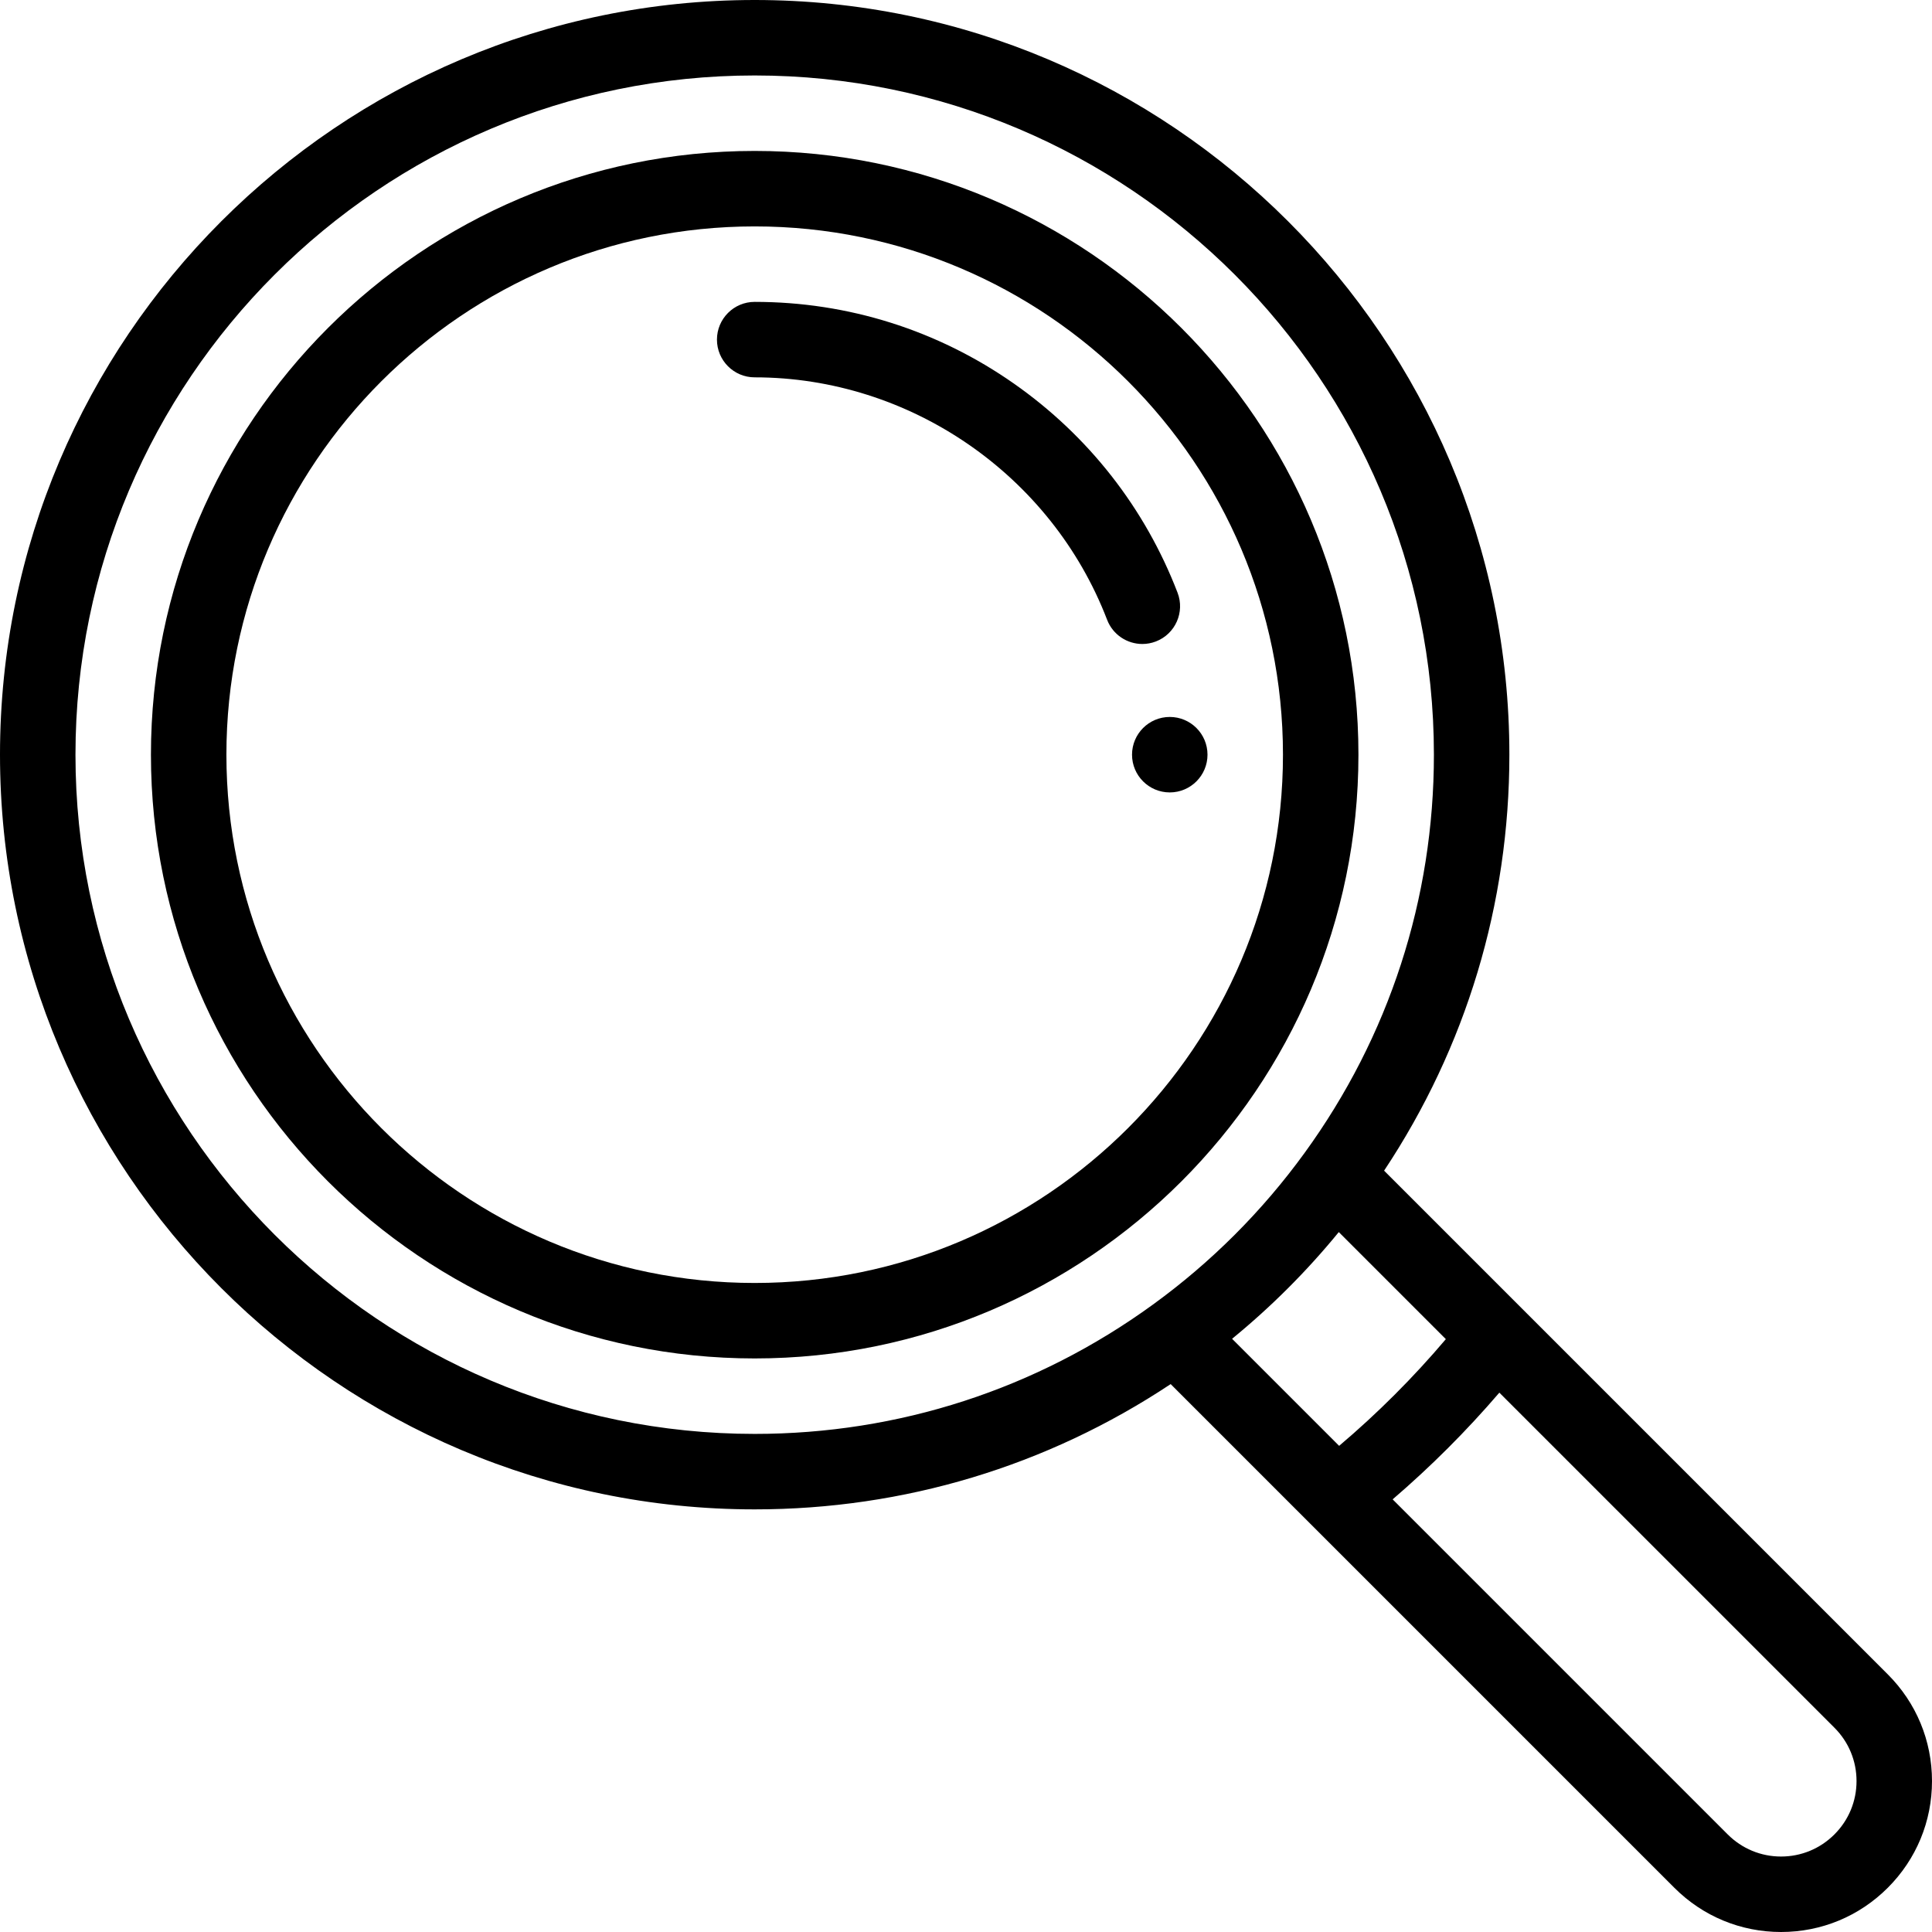
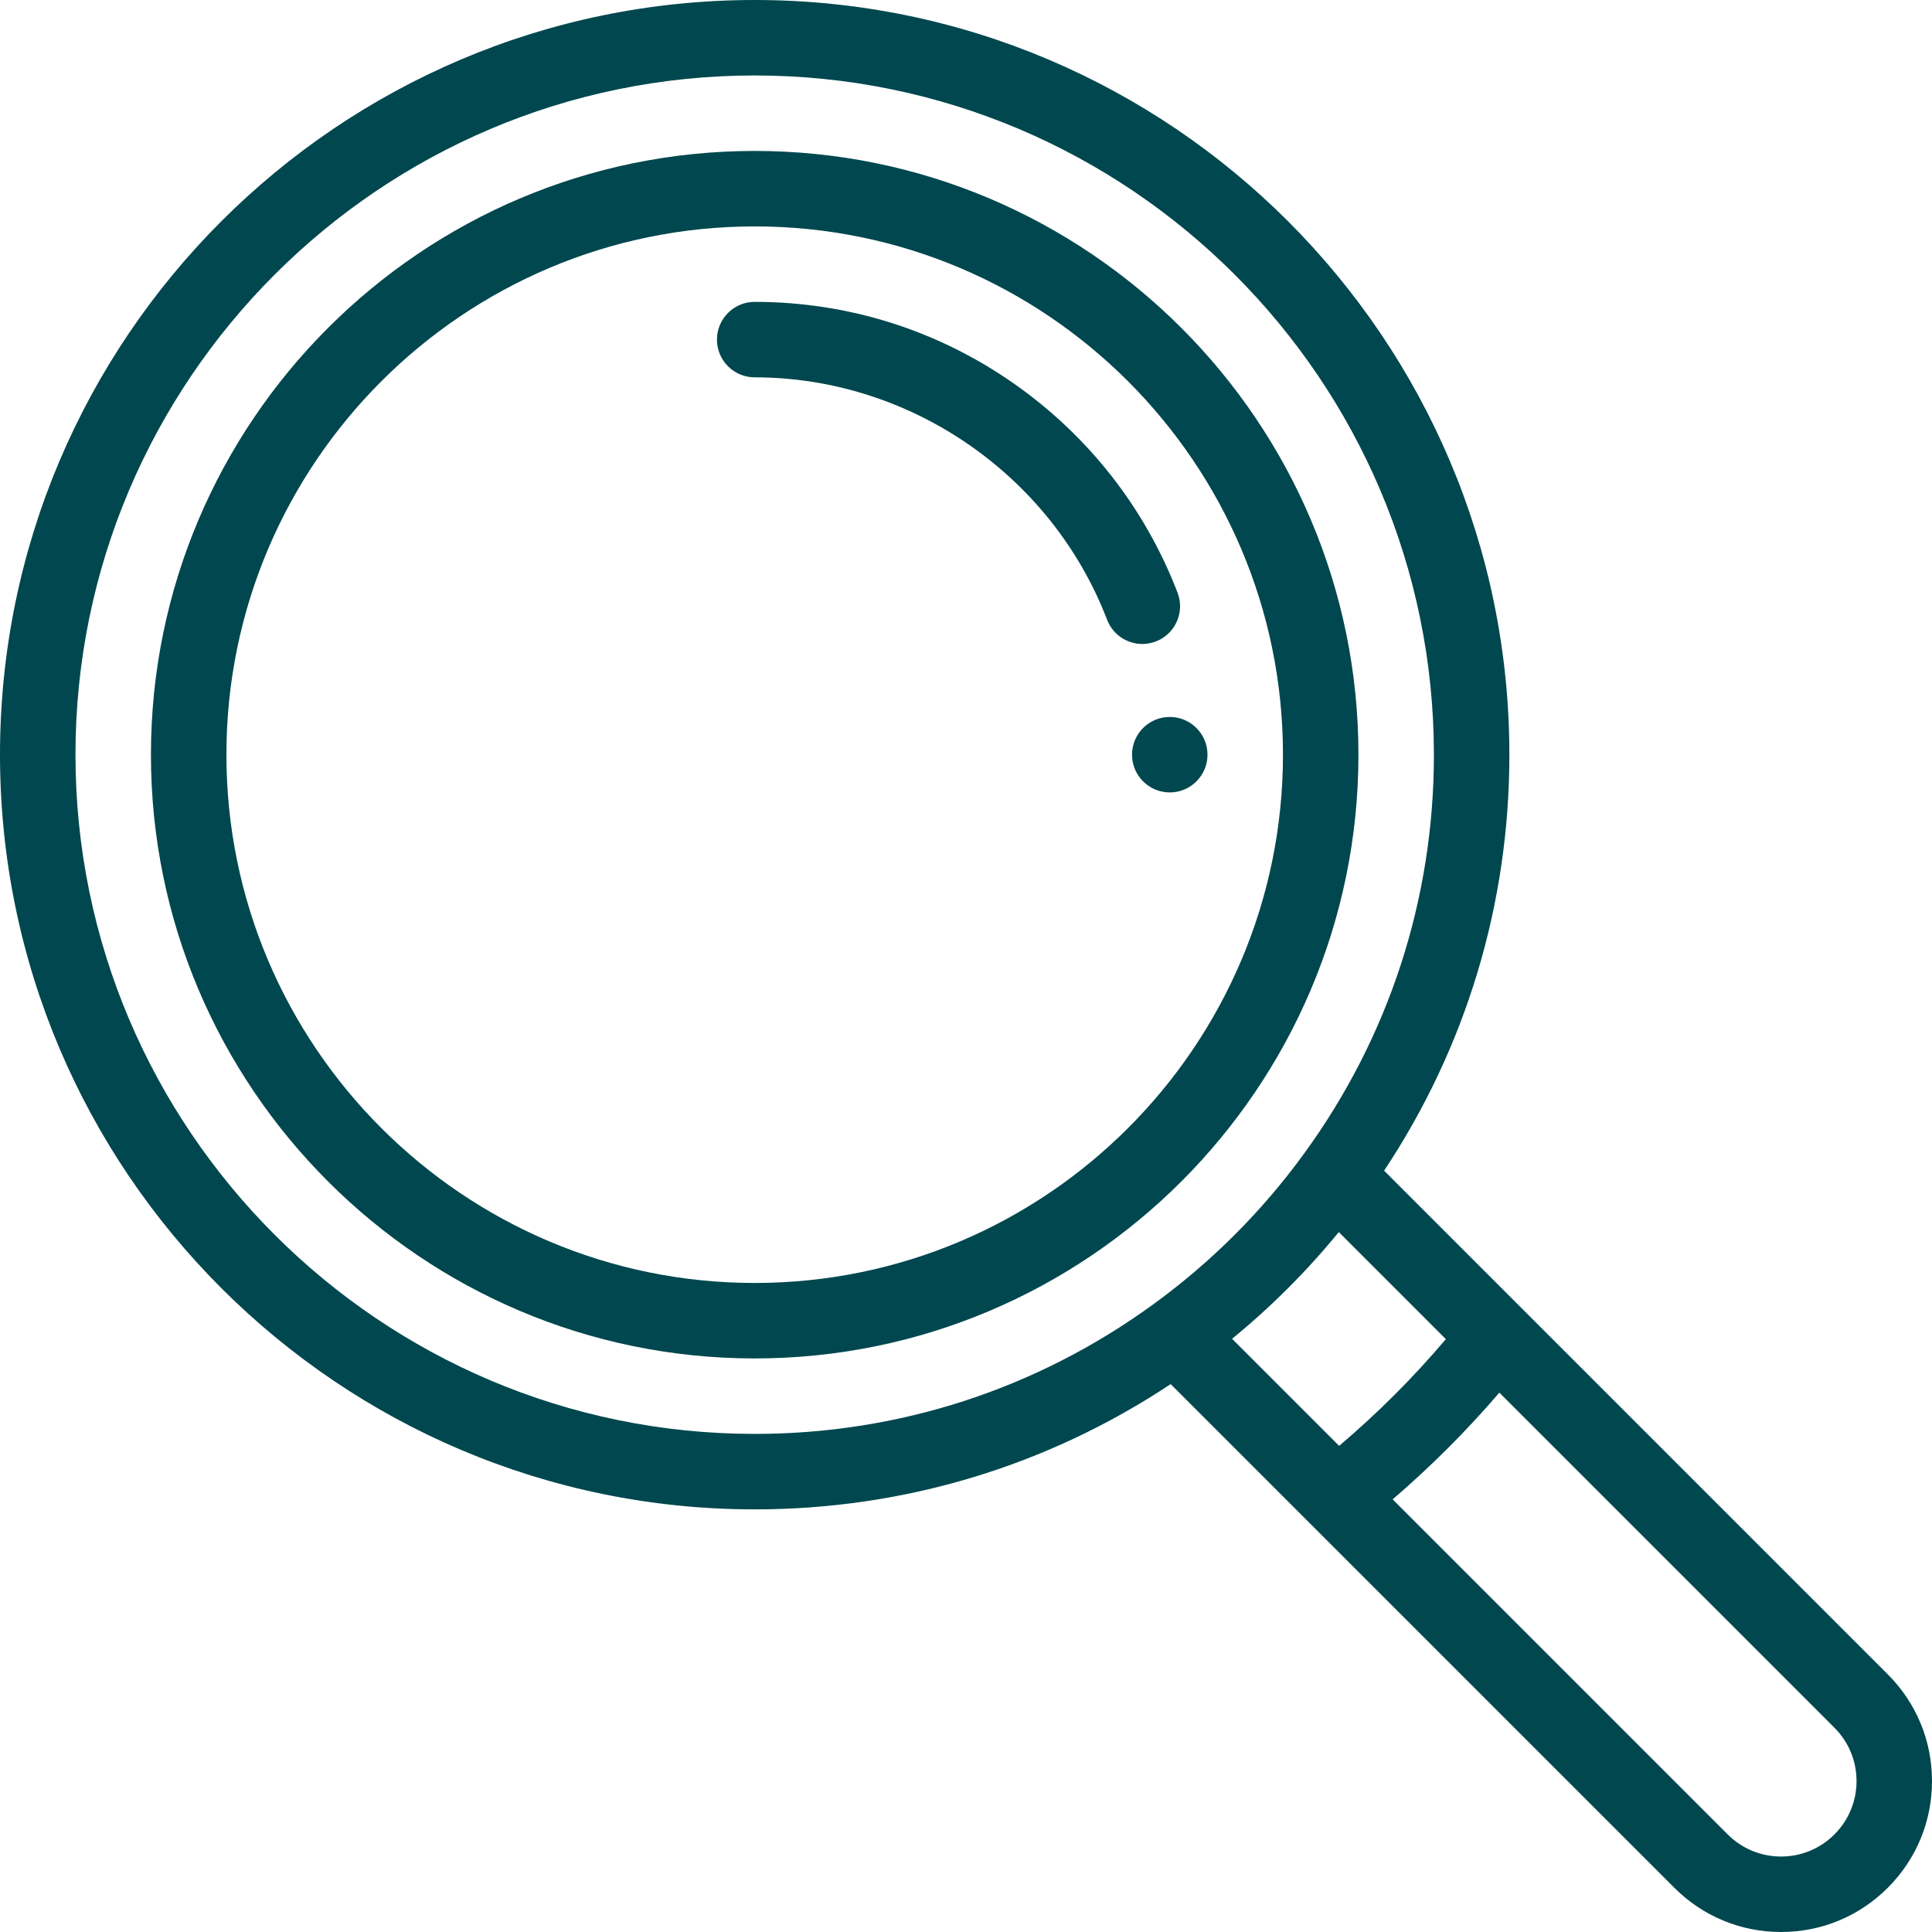
<svg xmlns="http://www.w3.org/2000/svg" version="1.1" id="Capa_1" x="0px" y="0px" viewBox="0 0 512 512" style="enable-background:new 0 0 512 512;" xml:space="preserve">
  <g>
    <g>
-       <path d="M310,190c-5.52,0-10,4.48-10,10s4.48,10,10,10c5.52,0,10-4.48,10-10S315.52,190,310,190z" />
+       <path style="fill:#00474f;" d="M310,190c-5.52,0-10,4.48-10,10s4.48,10,10,10c5.52,0,10-4.48,10-10S315.52,190,310,190z" />
    </g>
  </g>
  <g>
    <g>
-       <path d="M500.281,443.719l-133.48-133.48C388.546,277.485,400,239.555,400,200C400,89.72,310.28,0,200,0S0,89.72,0,200    s89.72,200,200,200c39.556,0,77.486-11.455,110.239-33.198l36.895,36.895c0.005,0.005,0.01,0.01,0.016,0.016l96.568,96.568    C451.276,507.838,461.319,512,472,512c10.681,0,20.724-4.162,28.278-11.716C507.837,492.731,512,482.687,512,472    S507.837,451.269,500.281,443.719z M305.536,345.727c0,0.001-0.001,0.001-0.002,0.002C274.667,368.149,238.175,380,200,380    c-99.252,0-180-80.748-180-180S100.748,20,200,20s180,80.748,180,180c0,38.175-11.851,74.667-34.272,105.535    C334.511,320.988,320.989,334.511,305.536,345.727z M326.516,354.793c10.35-8.467,19.811-17.928,28.277-28.277l28.371,28.371    c-8.628,10.183-18.094,19.65-28.277,28.277L326.516,354.793z M486.139,486.139c-3.78,3.78-8.801,5.861-14.139,5.861    s-10.359-2.081-14.139-5.861l-88.795-88.795c10.127-8.691,19.587-18.15,28.277-28.277l88.798,88.798    C489.919,461.639,492,466.658,492,472C492,477.342,489.919,482.361,486.139,486.139z" />
+       <path style="fill:#00474f;" d="M500.281,443.719l-133.48-133.48C388.546,277.485,400,239.555,400,200C400,89.72,310.28,0,200,0S0,89.72,0,200    s89.72,200,200,200c39.556,0,77.486-11.455,110.239-33.198l36.895,36.895c0.005,0.005,0.01,0.01,0.016,0.016l96.568,96.568    C451.276,507.838,461.319,512,472,512c10.681,0,20.724-4.162,28.278-11.716C507.837,492.731,512,482.687,512,472    S507.837,451.269,500.281,443.719z M305.536,345.727c0,0.001-0.001,0.001-0.002,0.002C274.667,368.149,238.175,380,200,380    c-99.252,0-180-80.748-180-180S100.748,20,200,20s180,80.748,180,180c0,38.175-11.851,74.667-34.272,105.535    C334.511,320.988,320.989,334.511,305.536,345.727z M326.516,354.793c10.35-8.467,19.811-17.928,28.277-28.277l28.371,28.371    c-8.628,10.183-18.094,19.65-28.277,28.277L326.516,354.793z M486.139,486.139c-3.78,3.78-8.801,5.861-14.139,5.861    s-10.359-2.081-14.139-5.861l-88.795-88.795c10.127-8.691,19.587-18.15,28.277-28.277l88.798,88.798    C489.919,461.639,492,466.658,492,472C492,477.342,489.919,482.361,486.139,486.139z" />
    </g>
  </g>
  <g>
    <g>
-       <path d="M200,40c-88.225,0-160,71.775-160,160s71.775,160,160,160s160-71.775,160-160S288.225,40,200,40z M200,340    c-77.196,0-140-62.804-140-140S122.804,60,200,60s140,62.804,140,140S277.196,340,200,340z" />
+       <path style="fill:#00474f;" d="M200,40c-88.225,0-160,71.775-160,160s71.775,160,160,160s160-71.775,160-160S288.225,40,200,40z M200,340    c-77.196,0-140-62.804-140-140S122.804,60,200,60s140,62.804,140,140S277.196,340,200,340z" />
    </g>
  </g>
  <g>
    <g>
-       <path d="M312.065,157.073c-8.611-22.412-23.604-41.574-43.36-55.413C248.479,87.49,224.721,80,200,80c-5.522,0-10,4.478-10,10    c0,5.522,4.478,10,10,10c41.099,0,78.631,25.818,93.396,64.247c1.528,3.976,5.317,6.416,9.337,6.416    c1.192,0,2.405-0.215,3.584-0.668C311.472,168.014,314.046,162.229,312.065,157.073z" />
+       <path style="fill:#00474f;" d="M312.065,157.073c-8.611-22.412-23.604-41.574-43.36-55.413C248.479,87.49,224.721,80,200,80c-5.522,0-10,4.478-10,10    c0,5.522,4.478,10,10,10c41.099,0,78.631,25.818,93.396,64.247c1.528,3.976,5.317,6.416,9.337,6.416    c1.192,0,2.405-0.215,3.584-0.668C311.472,168.014,314.046,162.229,312.065,157.073z" />
    </g>
  </g>
  <g>
</g>
  <g>
</g>
  <g>
</g>
  <g>
</g>
  <g>
</g>
  <g>
</g>
  <g>
</g>
  <g>
</g>
  <g>
</g>
  <g>
</g>
  <g>
</g>
  <g>
</g>
  <g>
</g>
  <g>
</g>
  <g>
</g>
</svg>
